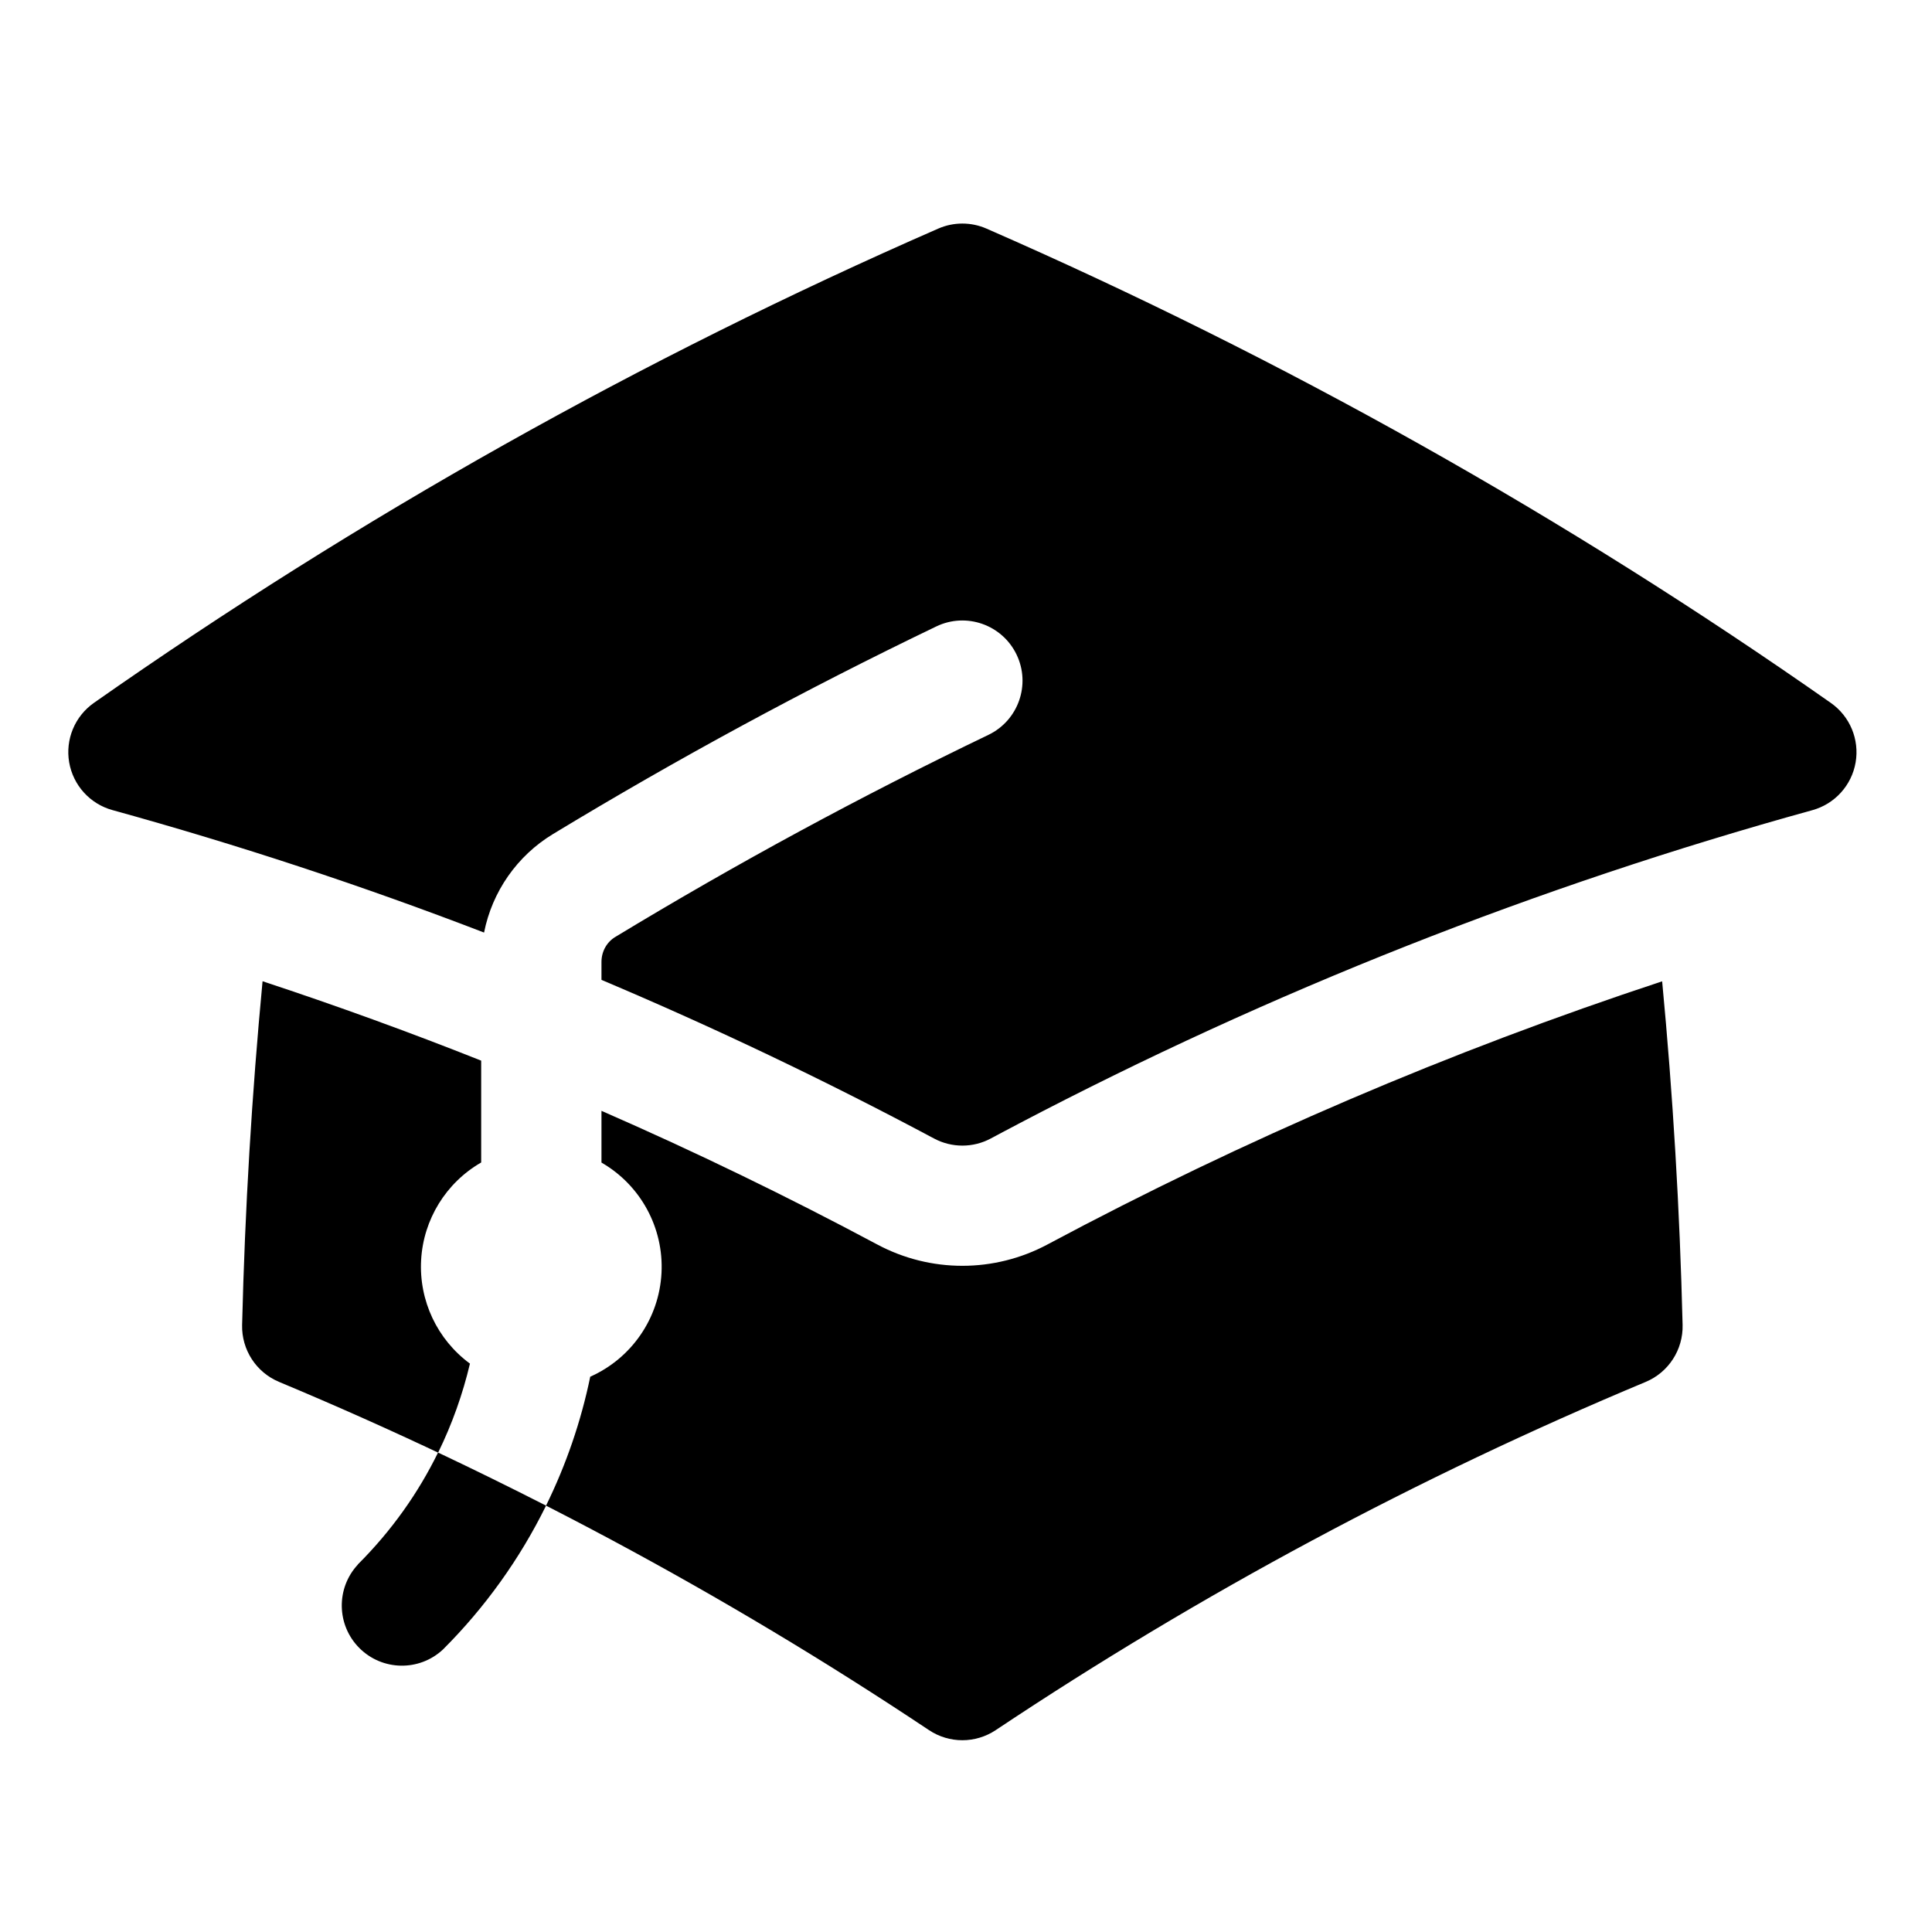
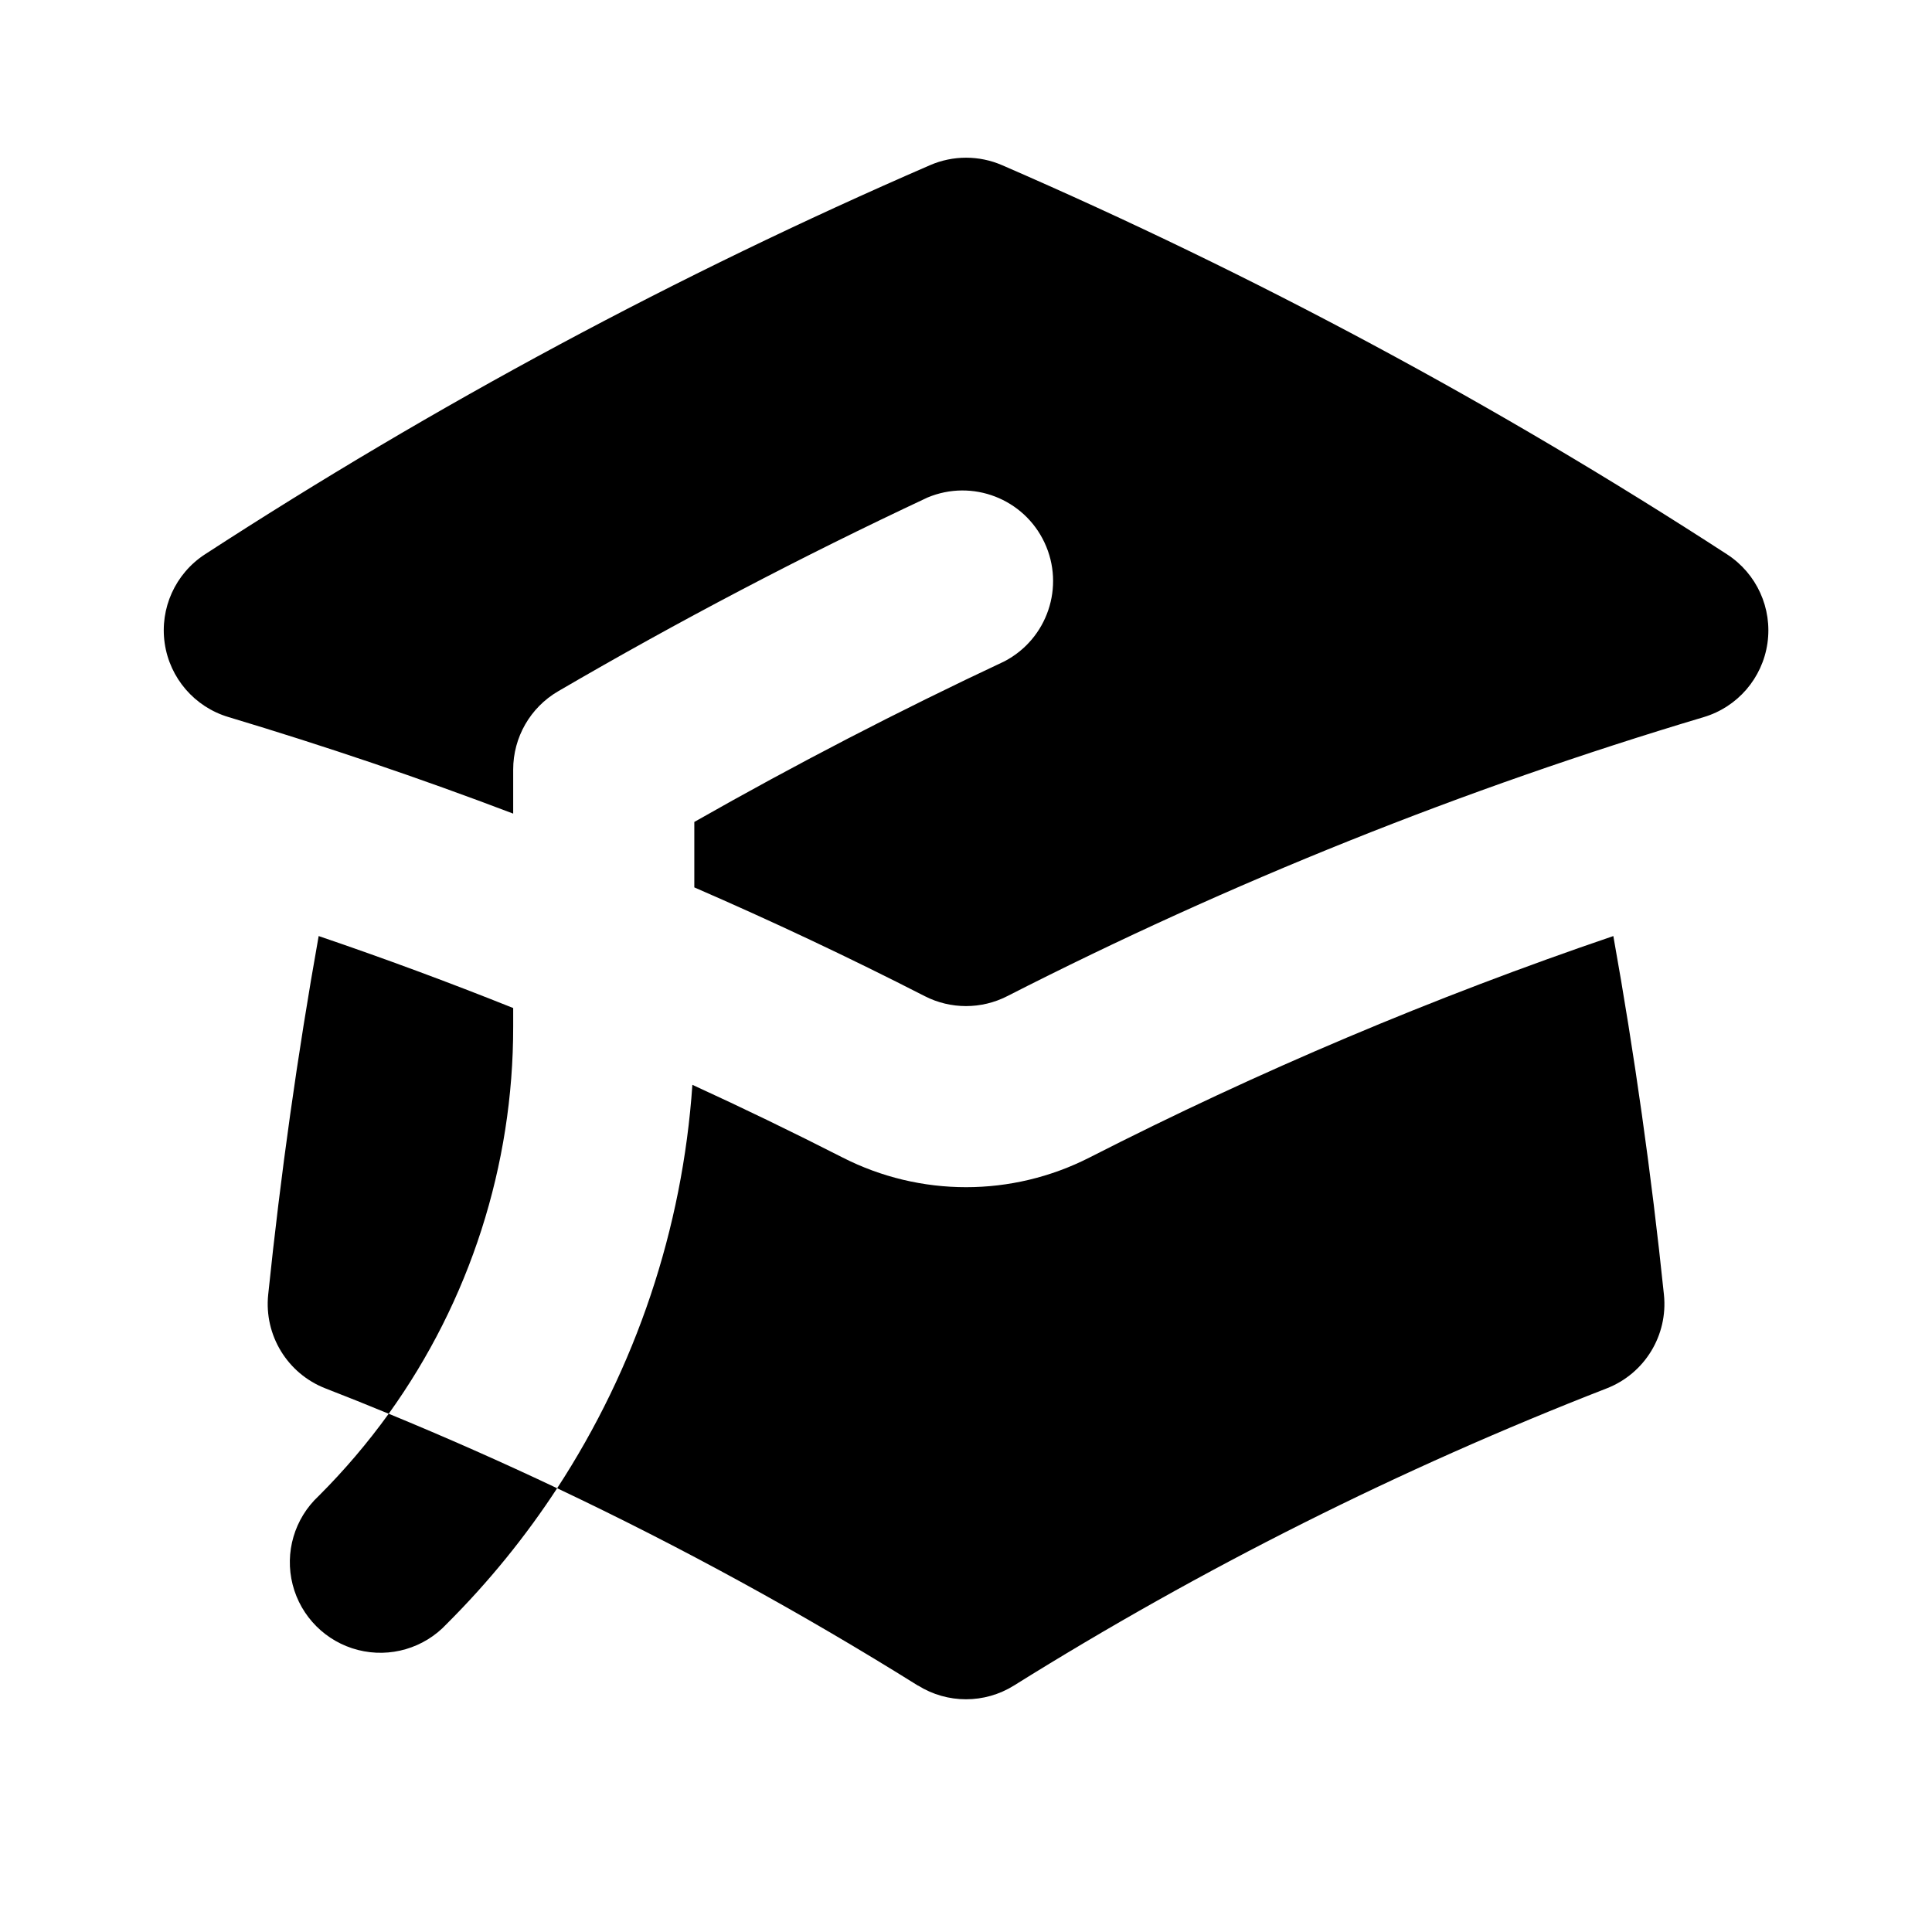
- <svg xmlns="http://www.w3.org/2000/svg" aria-hidden="true" role="img" width="31.88" height="32" preserveAspectRatio="xMidYMid meet" viewBox="0 0 24 24" fill="currentColor" class="size-6">
-   <path d="M11.7 2.805a.75.75 0 0 1 .6 0A60.65 60.65 0 0 1 22.83 8.72a.75.75 0 0 1-.231 1.337 49.948 49.948 0 0 0-9.902 3.912l-.003.002c-.114.06-.227.119-.34.18a.75.75 0 0 1-.707 0A50.88 50.88 0 0 0 7.5 12.173v-.224c0-.131.067-.248.172-.311a54.615 54.615 0 0 1 4.653-2.52.75.75 0 0 0-.65-1.352 56.123 56.123 0 0 0-4.78 2.589 1.858 1.858 0 0 0-.859 1.228 49.803 49.803 0 0 0-4.634-1.527.75.75 0 0 1-.231-1.337A60.653 60.653 0 0 1 11.7 2.805Z" />
-   <path d="M13.06 15.473a48.45 48.45 0 0 1 7.666-3.282c.134 1.414.22 2.843.255 4.284a.75.75 0 0 1-.46.711 47.87 47.87 0 0 0-8.105 4.342.75.75 0 0 1-.832 0 47.87 47.87 0 0 0-8.104-4.342.75.75 0 0 1-.461-.71c.035-1.442.121-2.87.255-4.286.921.304 1.83.634 2.726.99v1.27a1.5 1.5 0 0 0-.14 2.508c-.09.38-.222.753-.397 1.11.452.213.901.434 1.346.66a6.727 6.727 0 0 0 .551-1.607 1.5 1.5 0 0 0 .14-2.67v-.645a48.549 48.549 0 0 1 3.44 1.667 2.25 2.25 0 0 0 2.12 0Z" />
-   <path d="M4.462 19.462c.42-.419.753-.89 1-1.395.453.214.902.435 1.347.662a6.742 6.742 0 0 1-1.286 1.794.75.75 0 0 1-1.06-1.06Z" />
+ <svg xmlns="http://www.w3.org/2000/svg" aria-hidden="true" role="img" preserveAspectRatio="xMidYMid meet" viewBox="0 0 16 16" fill="currentColor">
+   <path d="M7.702 1.368a.75.75 0 0 1 .597 0c2.098.91 4.105 1.99 6.004 3.223a.75.75 0 0 1-.194 1.348A34.27 34.27 0 0 0 8.341 8.25a.75.75 0 0 1-.682 0c-.625-.32-1.262-.62-1.909-.901v-.542a36.878 36.878 0 0 1 2.568-1.33.75.75 0 0 0-.636-1.357 38.39 38.39 0 0 0-3.06 1.605.75.75 0 0 0-.372.648v.365c-.773-.294-1.56-.56-2.359-.8a.75.75 0 0 1-.194-1.347 40.901 40.901 0 0 1 6.005-3.223ZM4.25 8.348c-.53-.212-1.067-.411-1.611-.596a40.973 40.973 0 0 0-.418 2.97.75.75 0 0 0 .474.776c.175.068.35.138.524.21a5.544 5.544 0 0 1-.58.681.75.75 0 1 0 1.06 1.06c.35-.349.655-.726.915-1.124a29.282 29.282 0 0 0-1.395-.617A5.483 5.483 0 0 0 4.25 8.5v-.152Z" />
+   <path d="M7.603 13.96c-.96-.6-1.958-1.147-2.989-1.635a6.981 6.981 0 0 0 1.12-3.341c.419.192.834.393 1.244.602a2.25 2.25 0 0 0 2.045 0 32.787 32.787 0 0 1 4.338-1.834c.175.978.315 1.969.419 2.97a.75.75 0 0 1-.474.776 29.385 29.385 0 0 0-4.909 2.461.75.75 0 0 1-.794 0Z" />
</svg>
